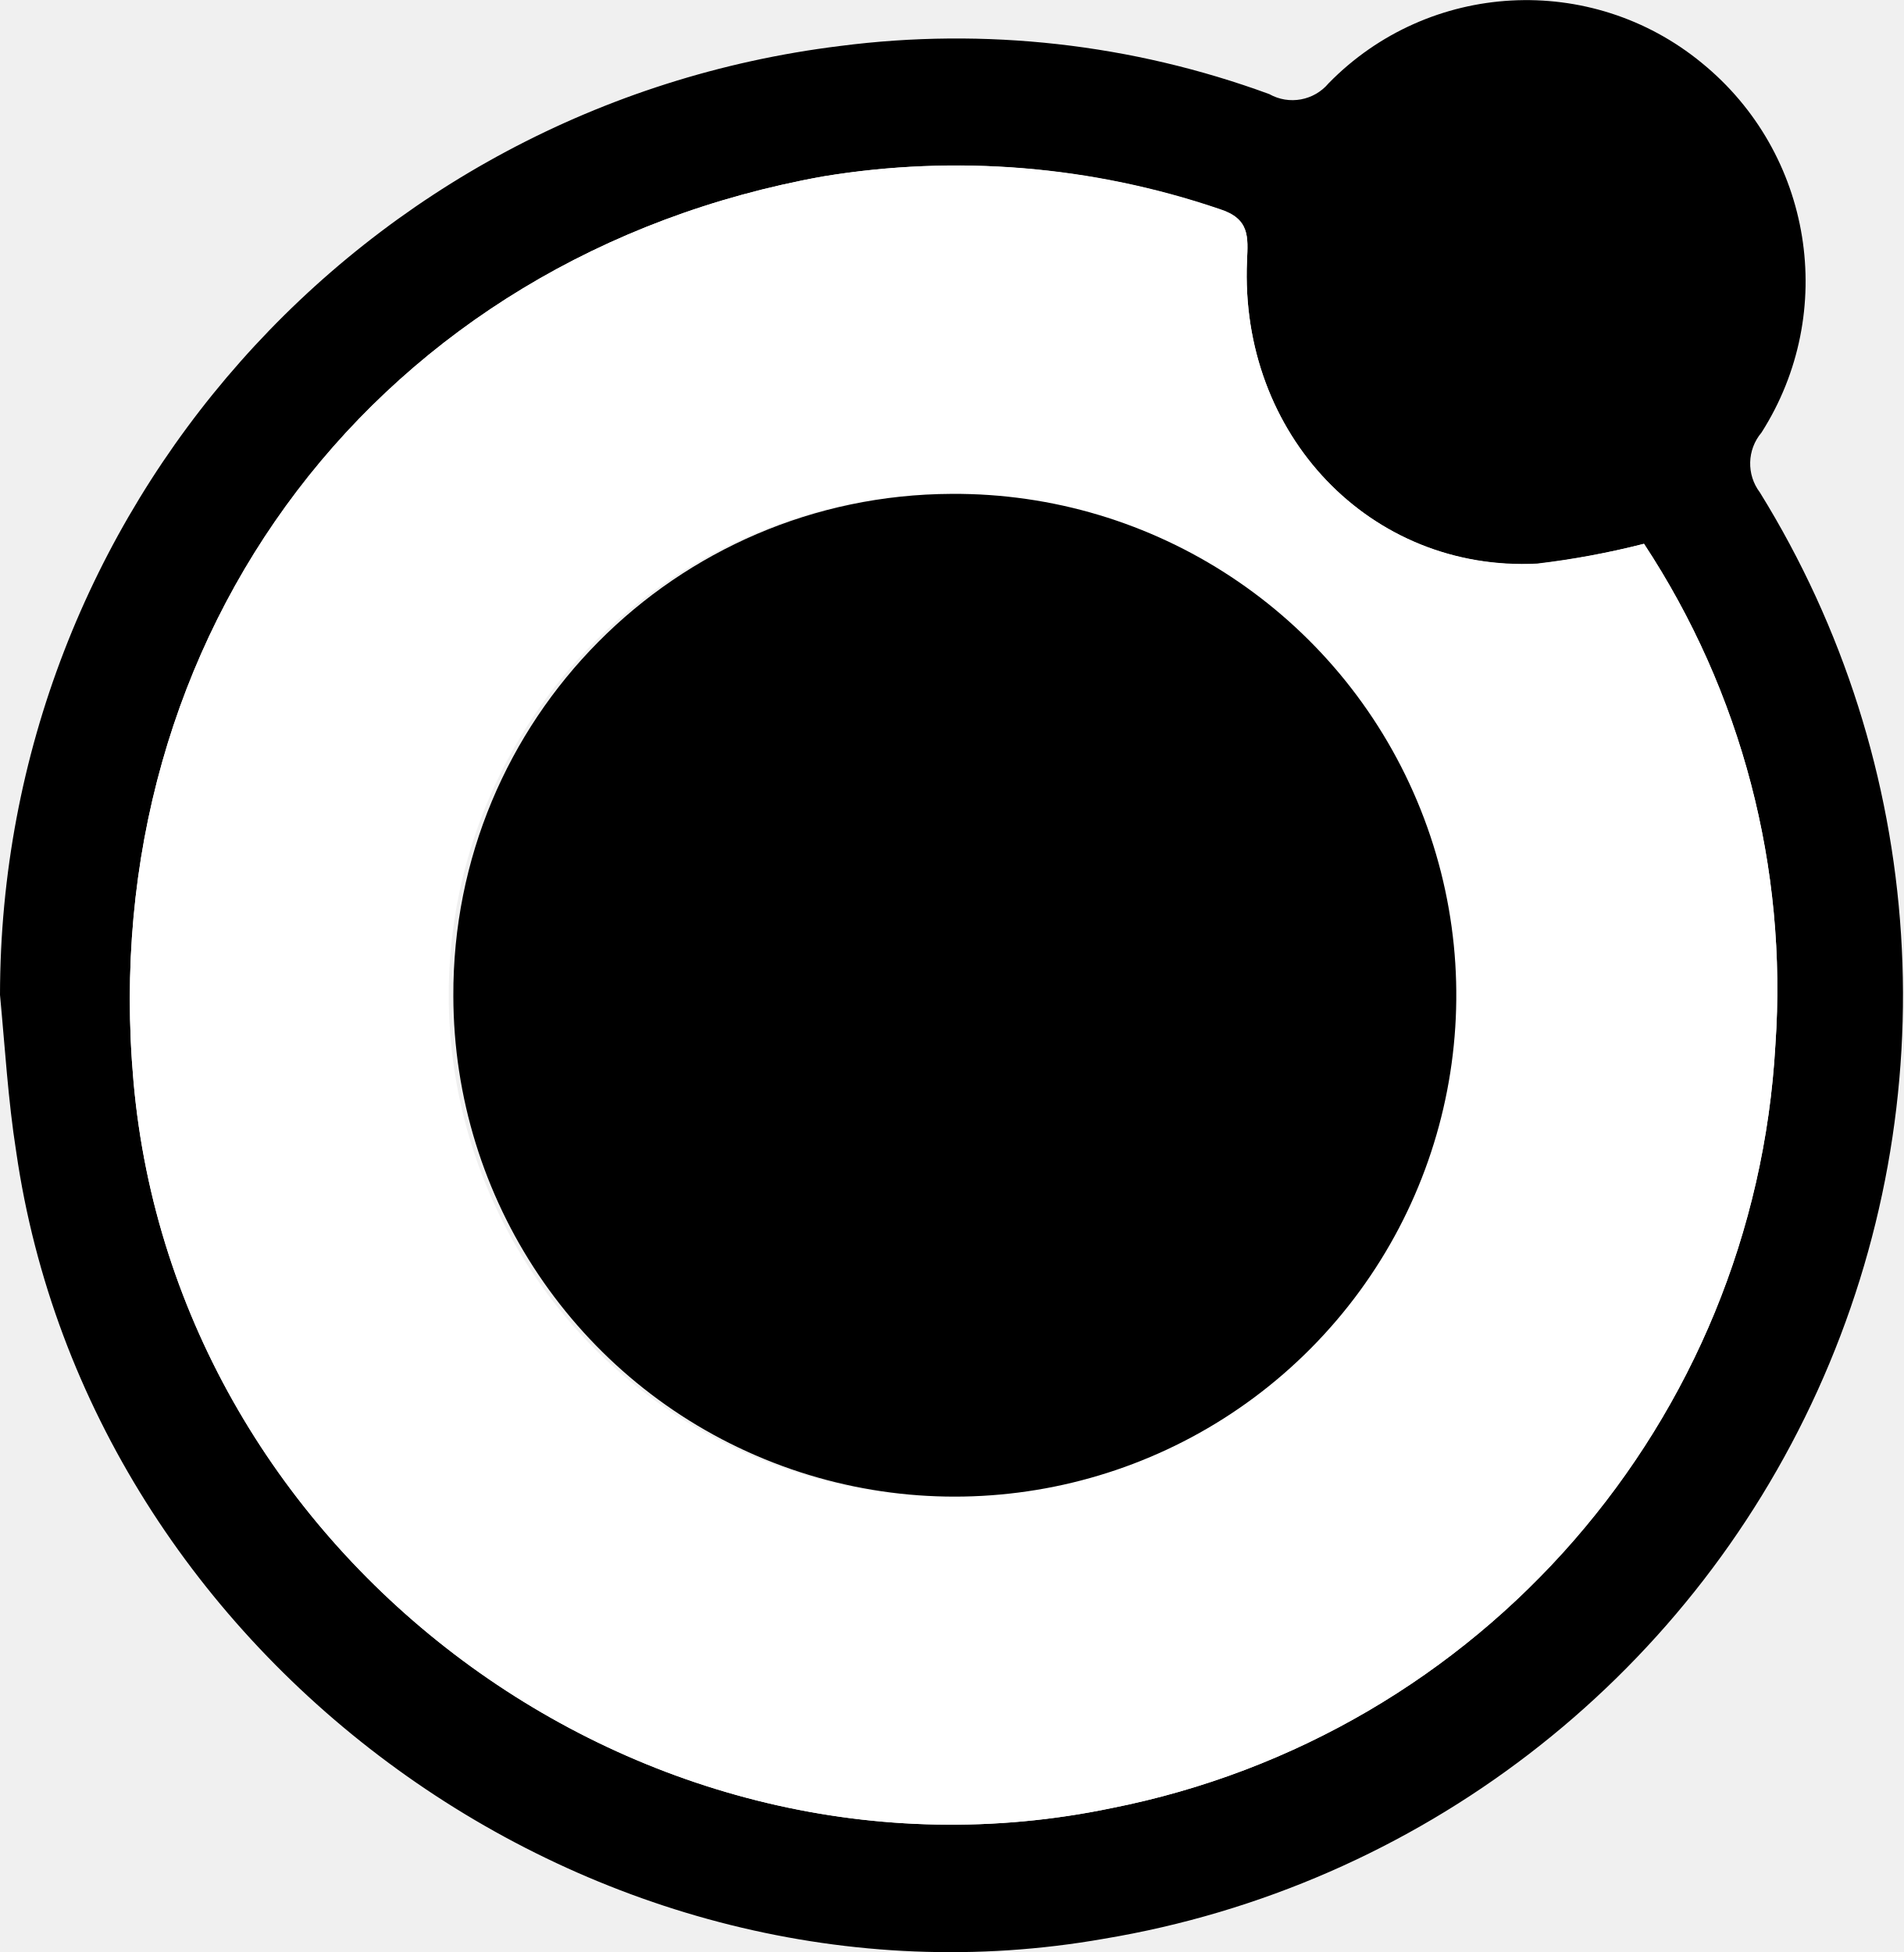
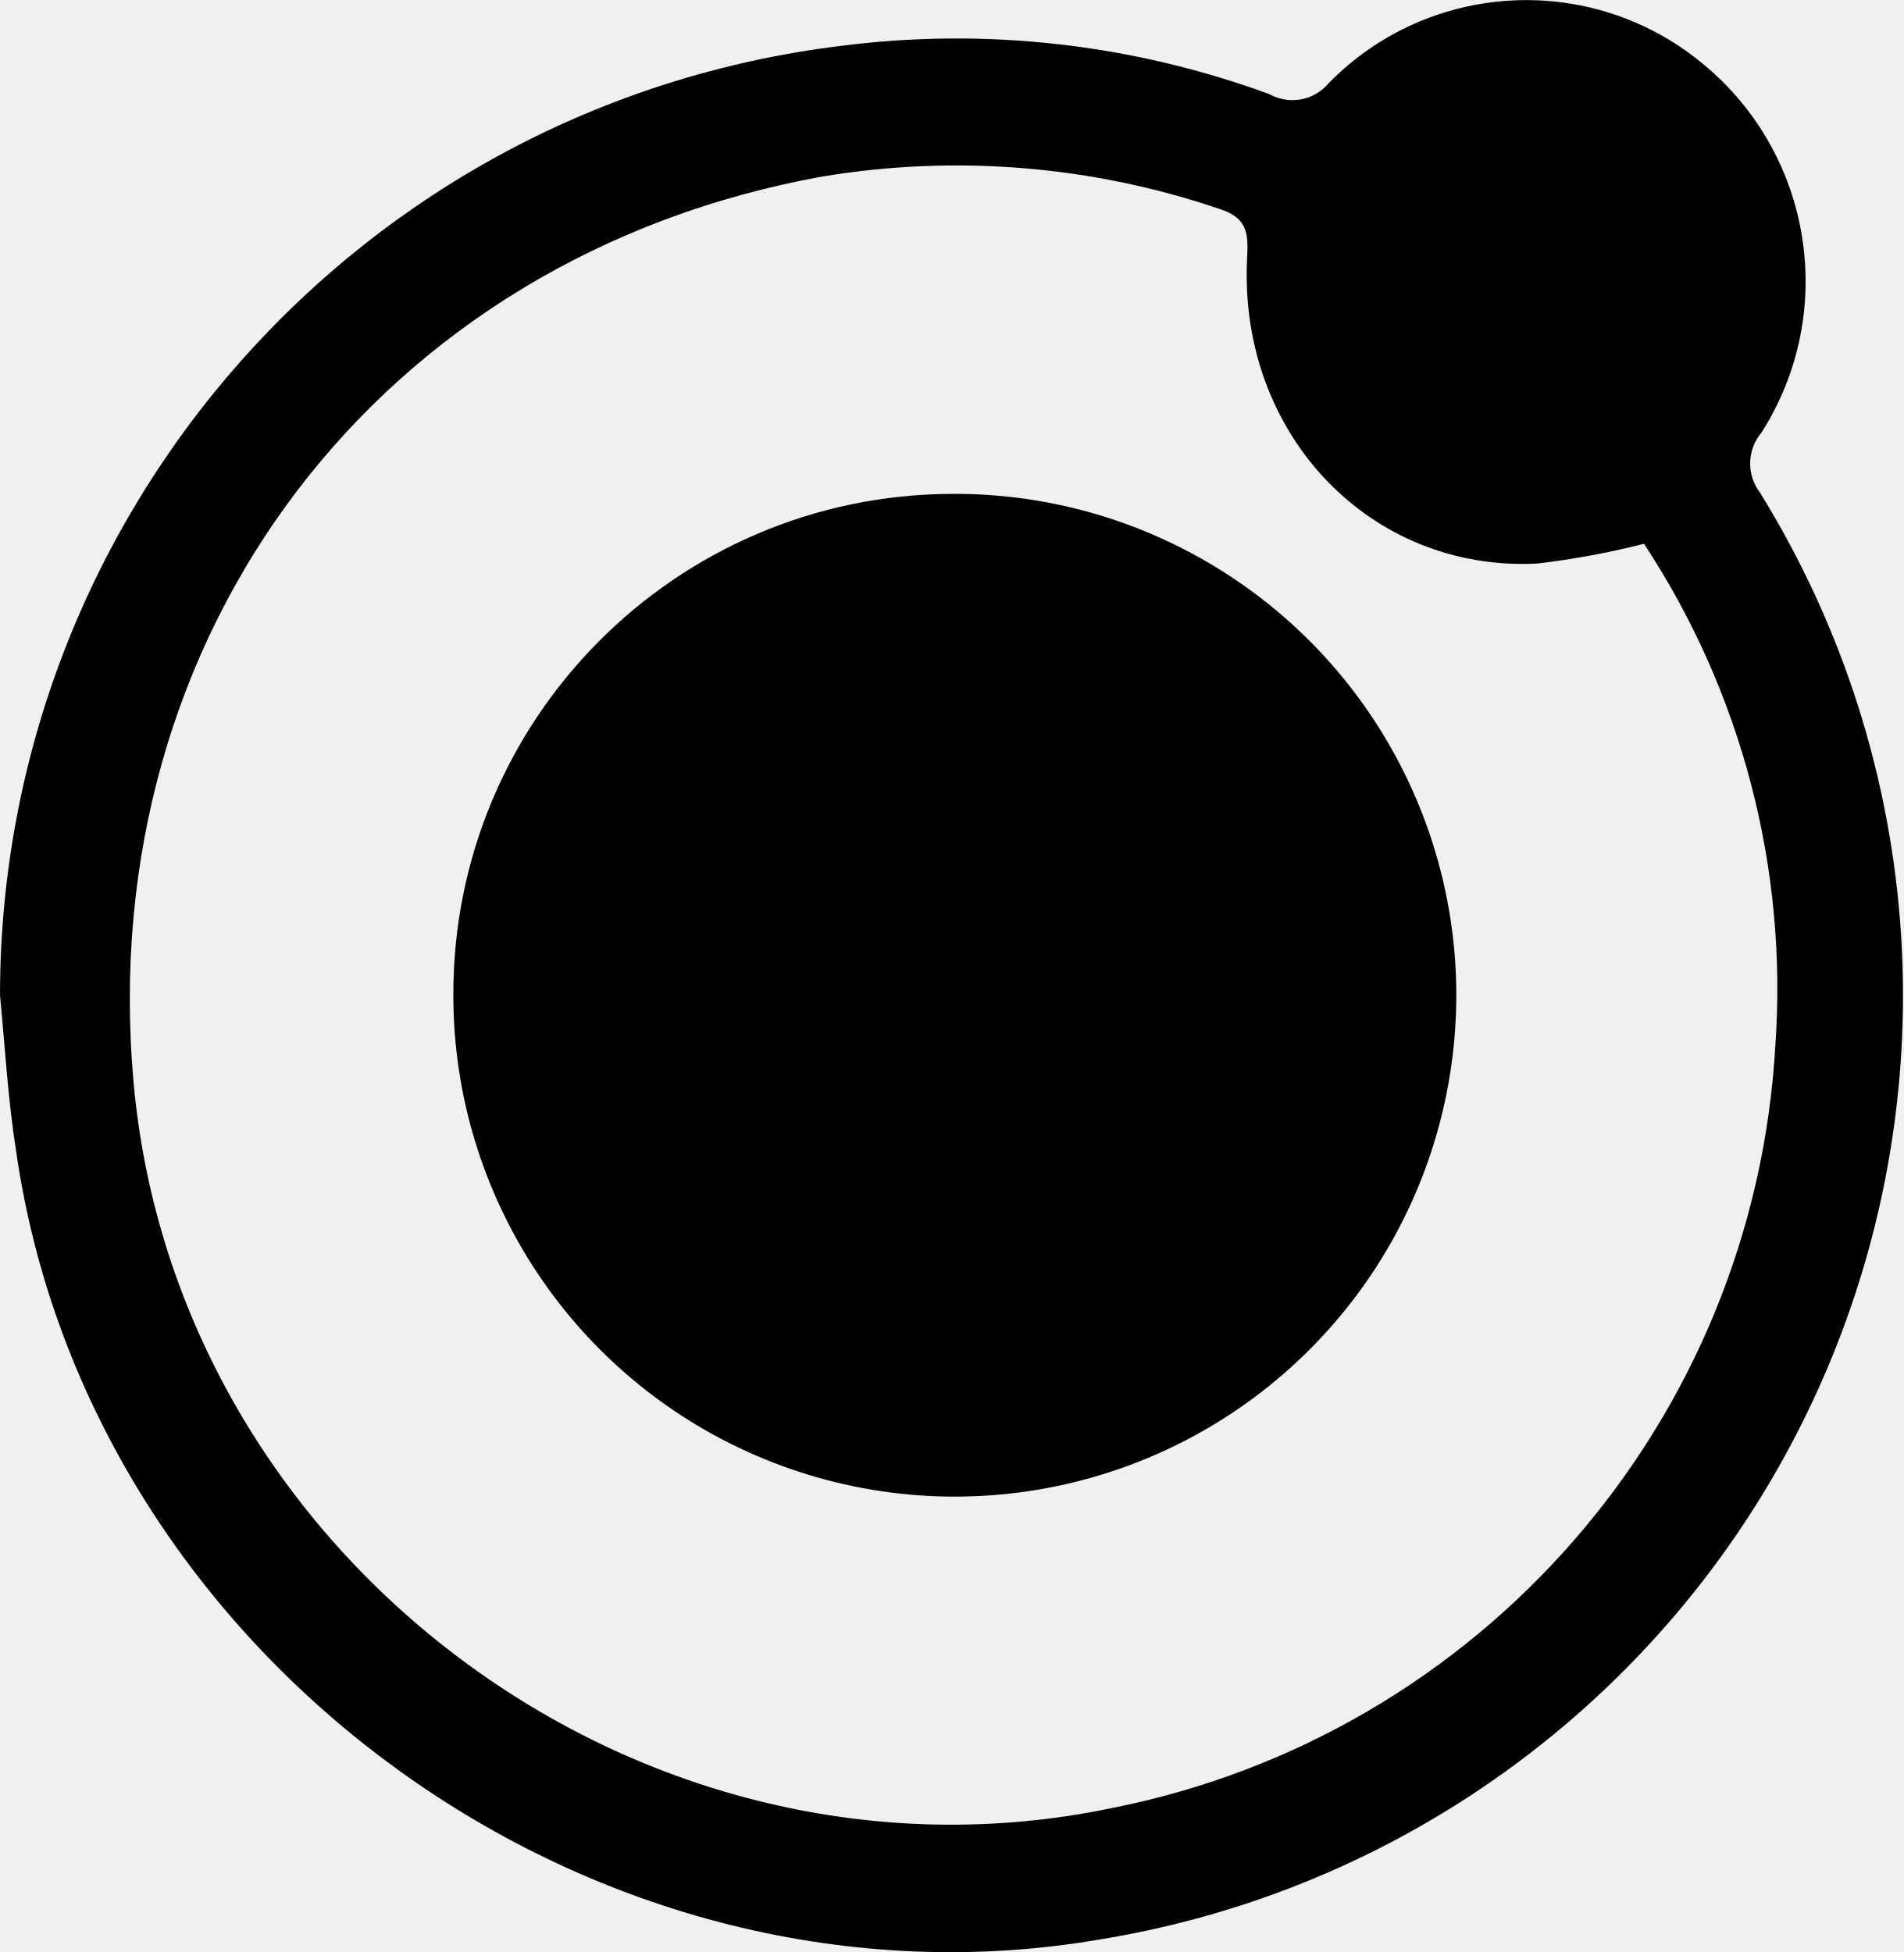
<svg xmlns="http://www.w3.org/2000/svg" viewBox="0 0 106.77 109.52">
-   <defs>
-     <style>.cls-1{fill:#fff;}</style>
-   </defs>
  <g id="Warstwa_2" data-name="Warstwa 2">
    <g id="Warstwa_1-2" data-name="Warstwa 1">
      <path d="M0,55.82A53.7,53.7,0,0,1,47.12,2.58,50.91,50.91,0,0,1,71.2,5.28a2.65,2.65,0,0,0,3.33-.61A15.51,15.51,0,0,1,95.46,3.53a15.8,15.8,0,0,1,3.35,20.74,2.69,2.69,0,0,0-.09,3.36,53.65,53.65,0,0,1-36.81,81.15c-28.4,5-56.88-15.61-61-44.15C.45,61.71.28,58.76,0,55.82ZM92.22,30.51a46.38,46.38,0,0,1-6,1.11c-9.35.47-16.7-7.23-16.27-17,.06-1.35.16-2.36-1.55-2.9A45.82,45.82,0,0,0,46.16,9.9C21.32,14.37,5.25,35.52,7.49,60.69c2.37,26.77,28.57,46.24,54.85,40.76A46.3,46.3,0,0,0,99.59,58.62,45.4,45.4,0,0,0,92.22,30.51Z" />
-       <path class="cls-1" d="M92.22,30.51a45.4,45.4,0,0,1,7.37,28.11,46.3,46.3,0,0,1-37.25,42.83c-26.28,5.48-52.48-14-54.85-40.76C5.25,35.52,21.32,14.37,46.16,9.9A45.82,45.82,0,0,1,68.4,11.74c1.71.54,1.61,1.55,1.55,2.9-.43,9.75,6.92,17.45,16.27,17A46.38,46.38,0,0,0,92.22,30.51Zm-38.85-2.8a28.13,28.13,0,1,0,28.06,27.8A28.09,28.09,0,0,0,53.37,27.71Z" />
      <path d="M53.37,27.71A28.13,28.13,0,1,1,25.43,55.89,28.06,28.06,0,0,1,53.37,27.71Z" />
    </g>
  </g>
</svg>
